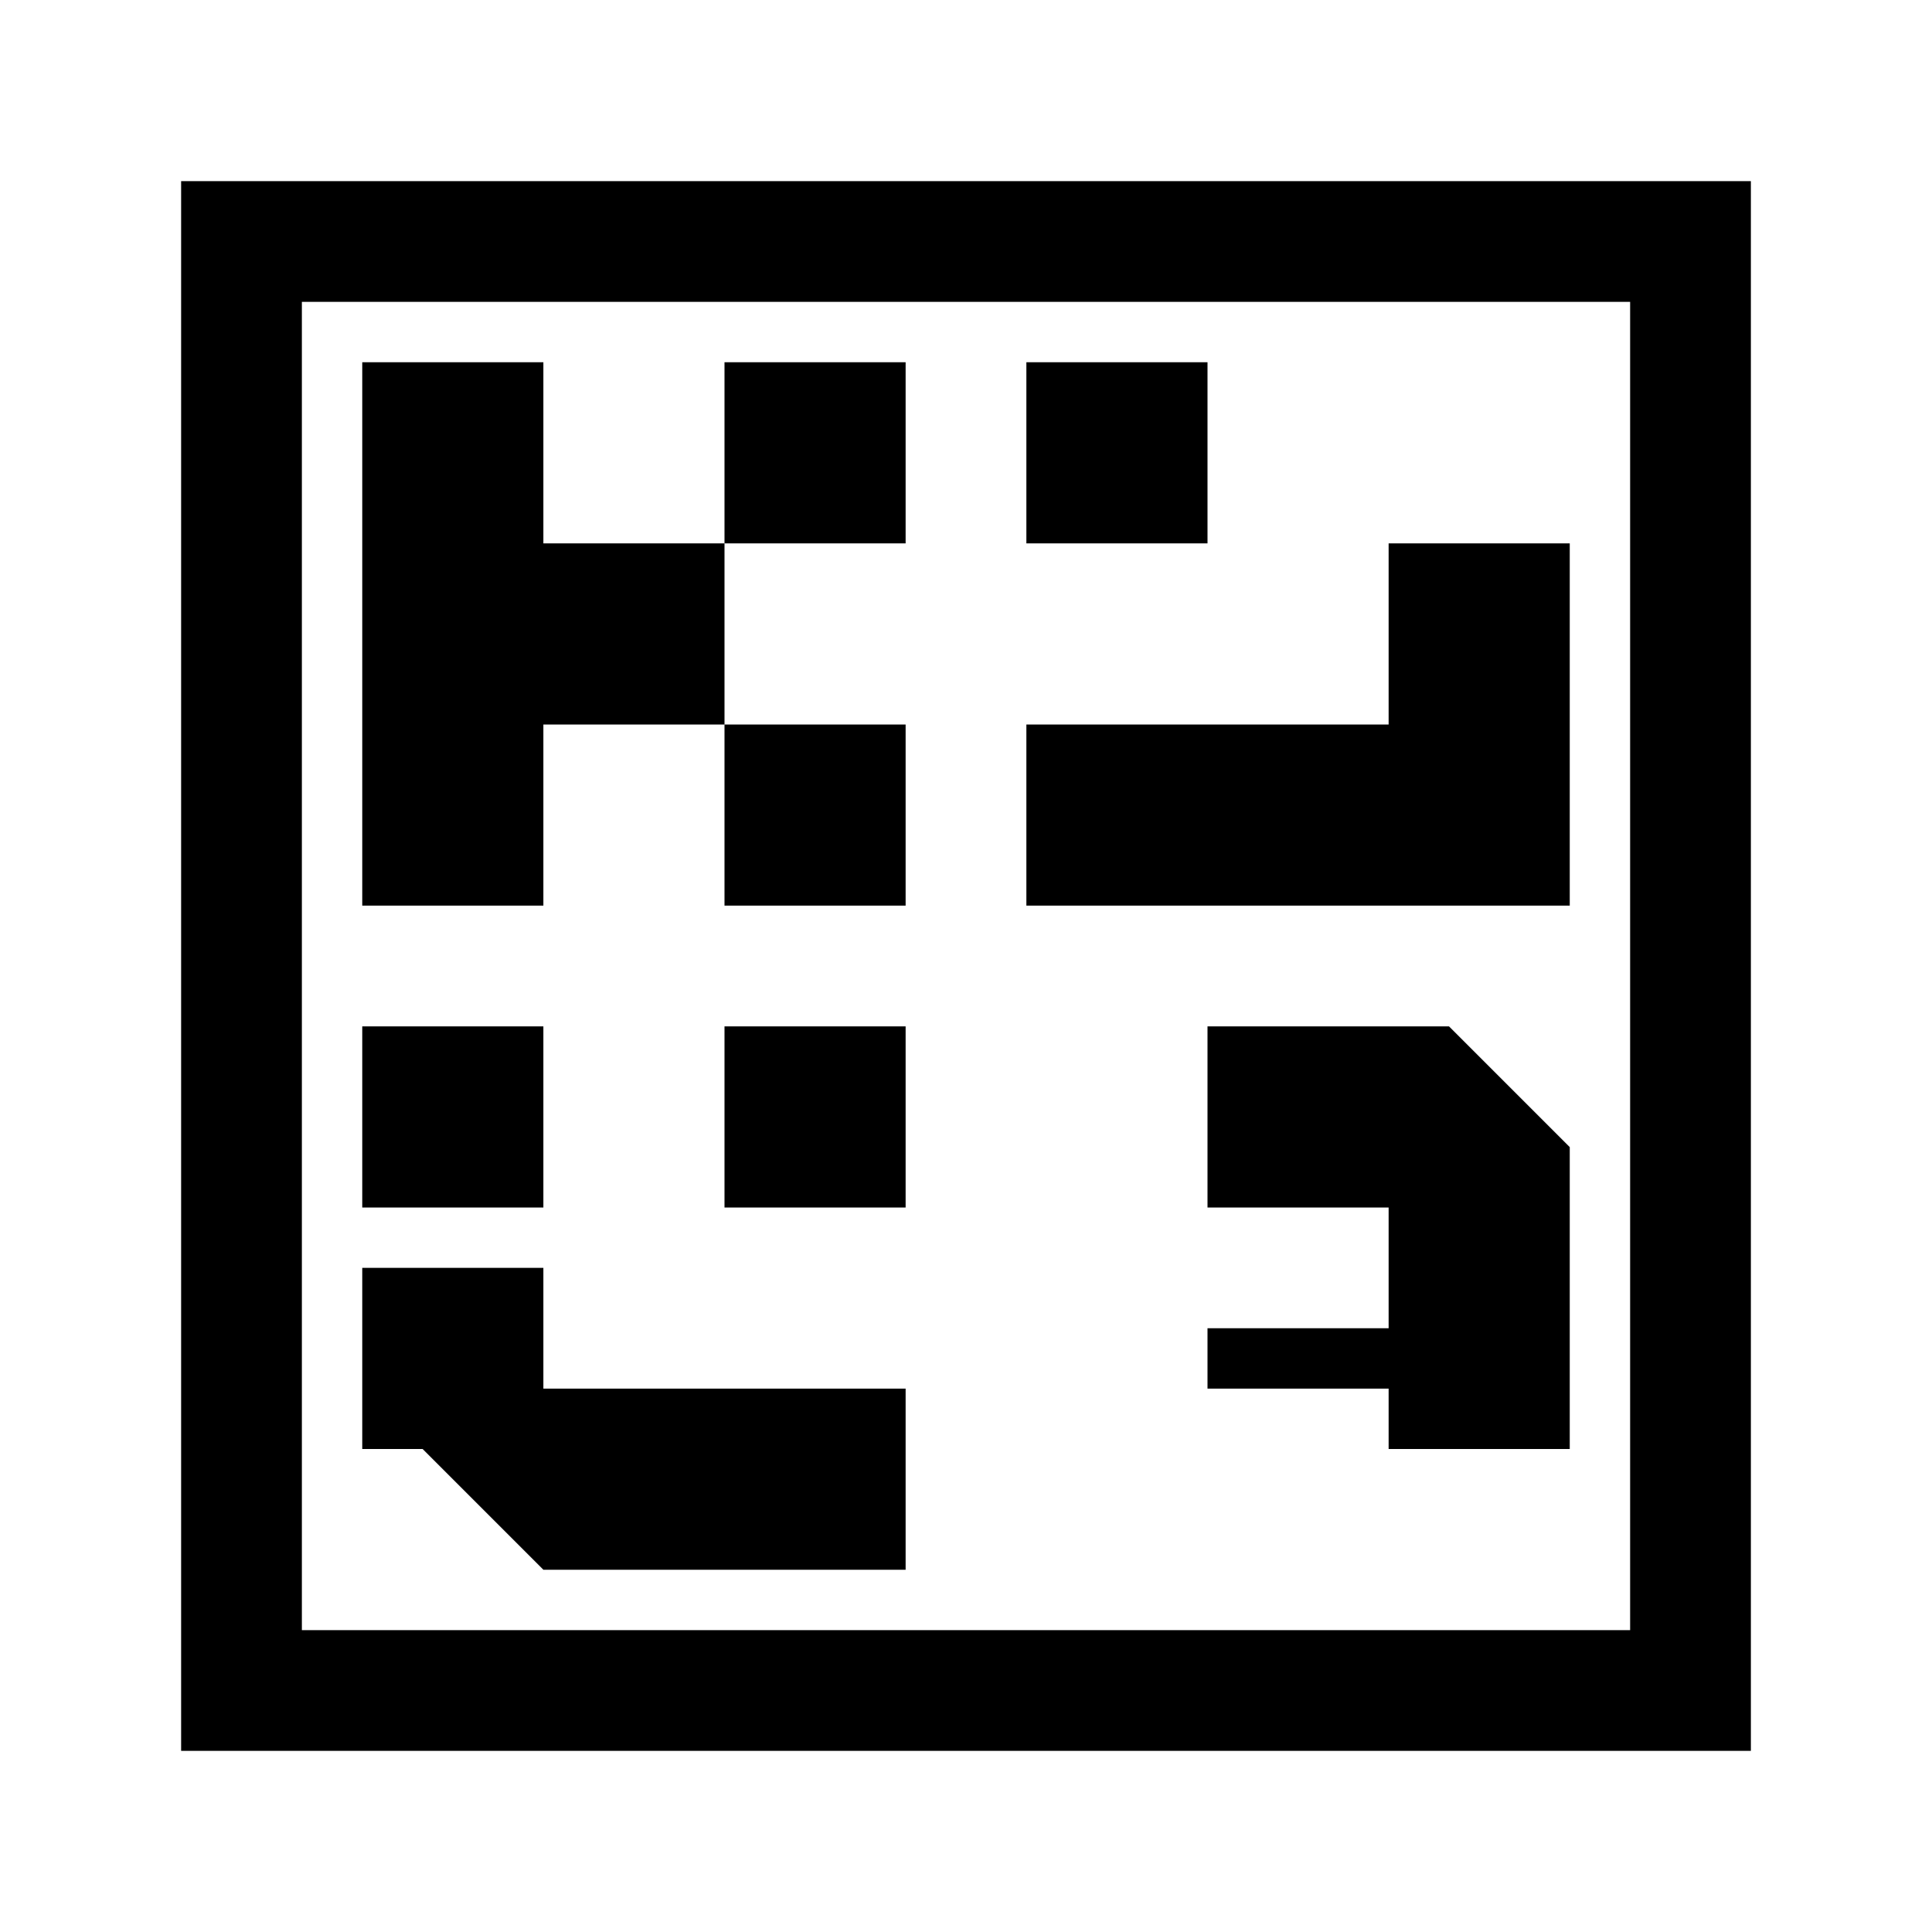
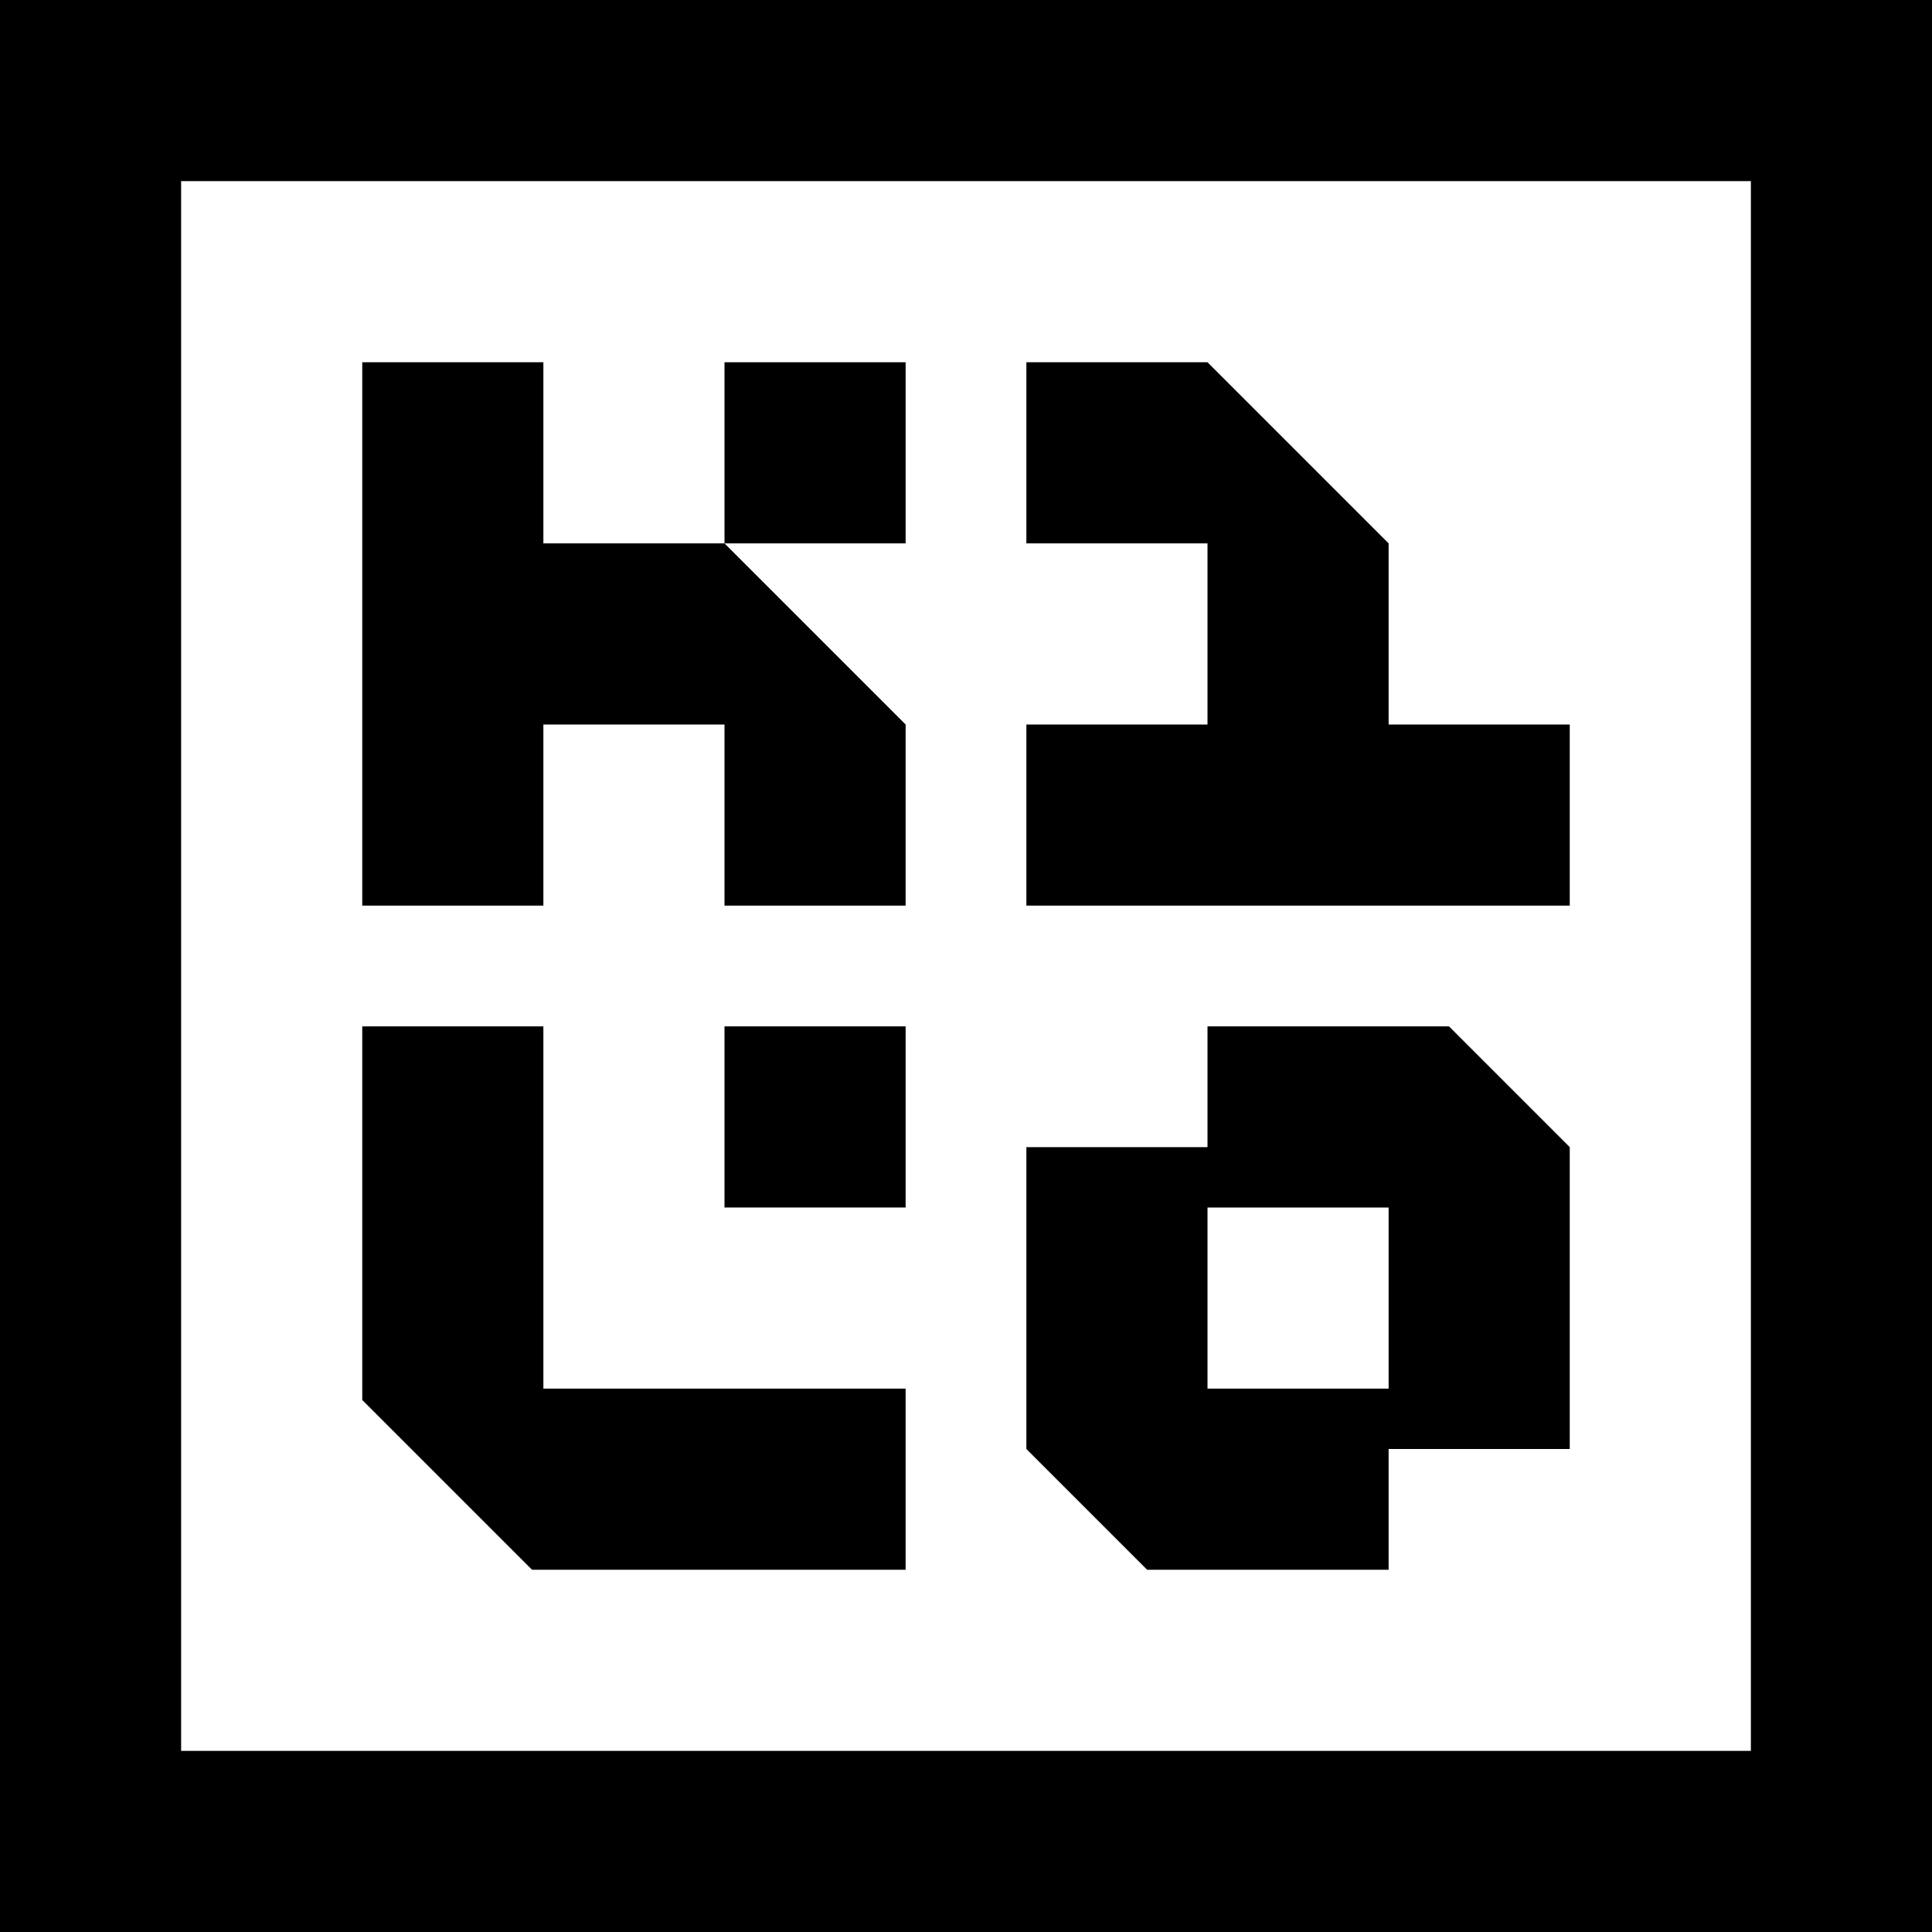
- <svg xmlns="http://www.w3.org/2000/svg" viewBox="0 0 32 32" fill="none">
-   <path fill="currentColor" d="M3 3h26v26H3V3Zm2 2v22h22V5H5Zm1 1h3v9H6V6Zm6 0h3v3h-3V6Zm5 0h3v3h-3V6Zm6 3h3v3h-3V9Zm-14 0h3v3H9V9Zm3 3h3v3h-3v-3Zm5 0h9v3H17v-3Zm-11 5h3v3H6v-3Zm6 0h3v3h-3v-3Zm8 0h4l2 2v5h-3v-2h-3v-5Zm3 3h-3v3h3v-3ZM6 23h9v3H9l-3-3Zm0-2h3v3H6v-3Z" />
+ <svg xmlns="http://www.w3.org/2000/svg" viewBox="0 0 32 32" width="32" height="32" fill="#000">
+   <path d="M23,26v-2h3v-5l-2-2h-4v2h-3v5l2,2h4ZM20,20h3v3h-3v-3Z" />
+   <rect x="12" y="17" width="3" height="3" />
+   <polygon points="26 12 23 12 23 9 20 6 17 6 17 9 20 9 20 12 17 12 17 15 26 15 26 12" />
+   <path d="M0,0v32h32V0H0ZM29,29H3V3h26v26Z" />
+   <polygon points="15 26 15 23 9 23 9 17 6 17 6 23.188 8.812 26 15 26" />
+   <rect x="12" y="6" width="3" height="3" />
+   <polygon points="9 12 12 12 12 15 15 15 15 12 12 9 9 9 9 6 6 6 6 15 9 15 9 12" />
</svg>
